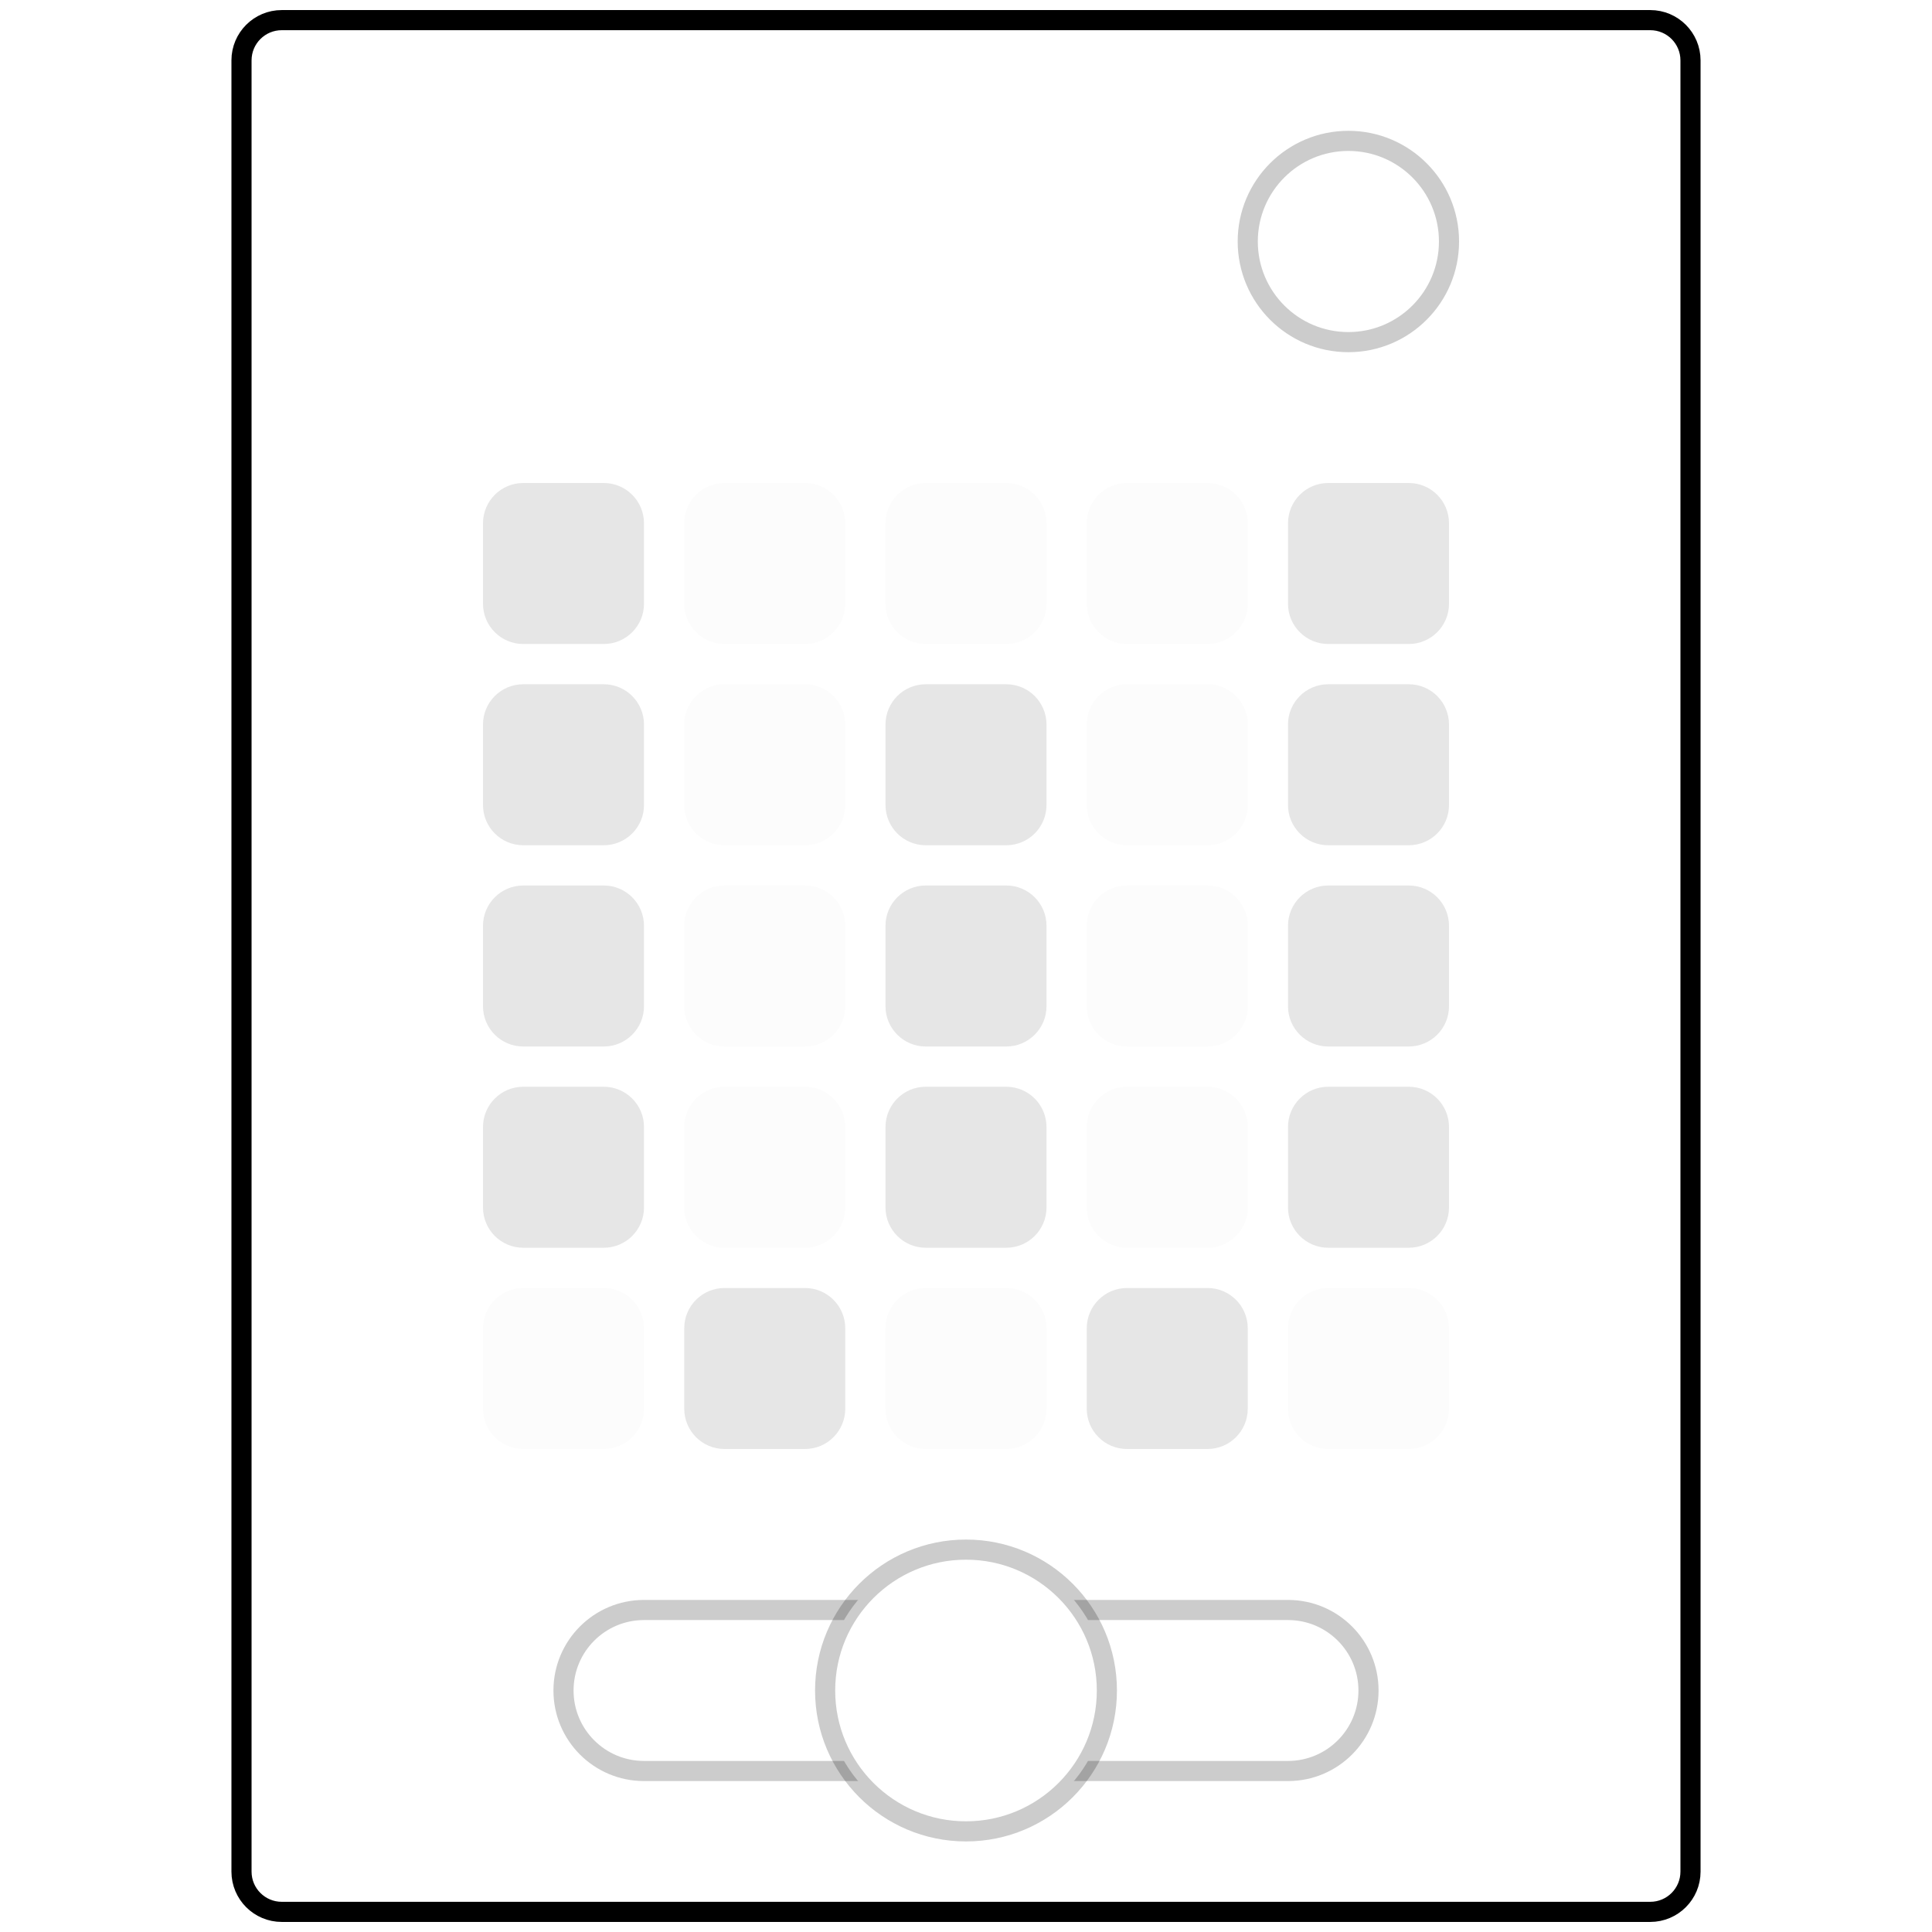
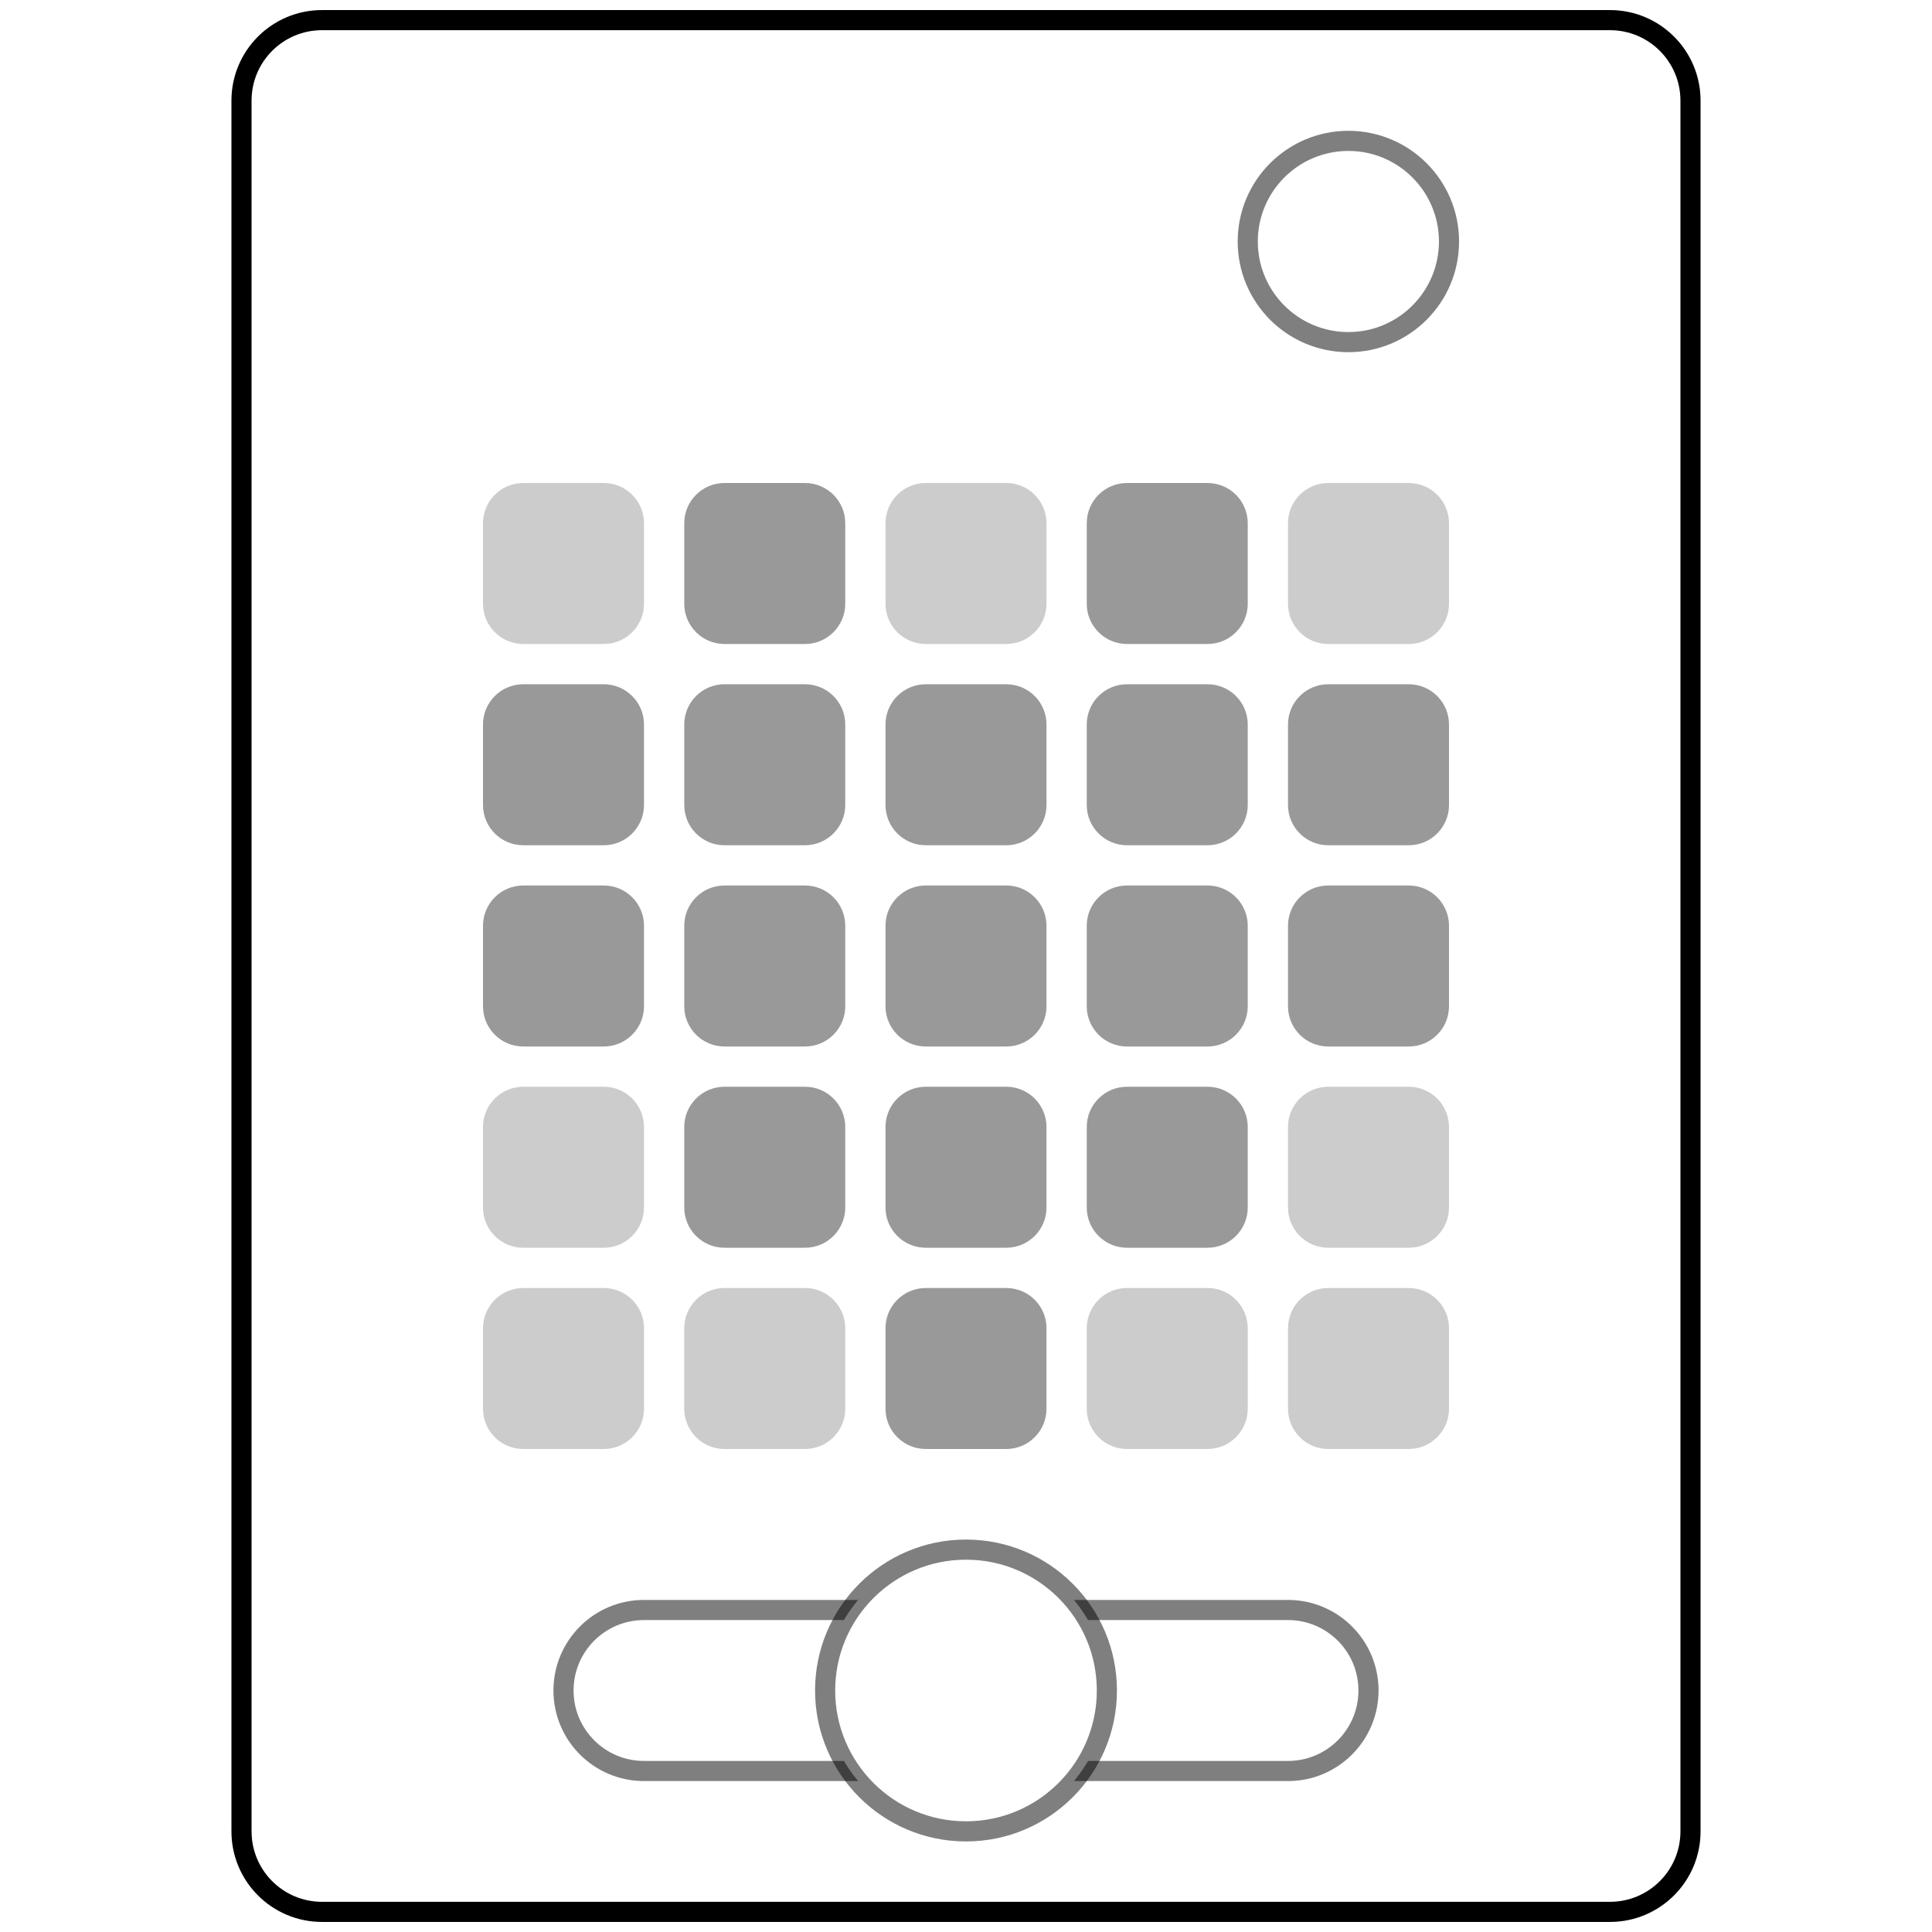
<svg xmlns="http://www.w3.org/2000/svg" version="1.1" baseProfile="full" width="48" height="48">
-   <rect rx="1" ry="1" x="6" y="0.5" width="36" height="47" style="fill:rgb(255,255,255);stroke:black;stroke-width:0.5;" />
-   <rect rx="1" ry="1" x="12" y="12" width="4" height="4" style="fill:rgba(0,0,0,0.1);" />
-   <rect rx="1" ry="1" x="17" y="12" width="4" height="4" style="fill:rgb(0,0,0,0.015);" />
-   <rect rx="1" ry="1" x="22" y="12" width="4" height="4" style="fill:rgb(0,0,0,0.015);" />
-   <rect rx="1" ry="1" x="27" y="12" width="4" height="4" style="fill:rgb(0,0,0,0.015);" />
-   <rect rx="1" ry="1" x="32" y="12" width="4" height="4" style="fill:rgba(0,0,0,0.1);" />
-   <rect rx="1" ry="1" x="12" y="17" width="4" height="4" style="fill:rgba(0,0,0,0.1);" />
-   <rect rx="1" ry="1" x="17" y="17" width="4" height="4" style="fill:rgb(0,0,0,0.015);" />
-   <rect rx="1" ry="1" x="22" y="17" width="4" height="4" style="fill:rgba(0,0,0,0.1);" />
-   <rect rx="1" ry="1" x="27" y="17" width="4" height="4" style="fill:rgb(0,0,0,0.015);" />
-   <rect rx="1" ry="1" x="32" y="17" width="4" height="4" style="fill:rgba(0,0,0,0.1);" />
-   <rect rx="1" ry="1" x="12" y="22" width="4" height="4" style="fill:rgba(0,0,0,0.1);" />
-   <rect rx="1" ry="1" x="17" y="22" width="4" height="4" style="fill:rgb(0,0,0,0.015);" />
-   <rect rx="1" ry="1" x="22" y="22" width="4" height="4" style="fill:rgba(0,0,0,0.1);" />
-   <rect rx="1" ry="1" x="27" y="22" width="4" height="4" style="fill:rgb(0,0,0,0.015);" />
-   <rect rx="1" ry="1" x="32" y="22" width="4" height="4" style="fill:rgba(0,0,0,0.1);" />
-   <rect rx="1" ry="1" x="12" y="27" width="4" height="4" style="fill:rgba(0,0,0,0.1);" />
-   <rect rx="1" ry="1" x="17" y="27" width="4" height="4" style="fill:rgb(0,0,0,0.015);" />
-   <rect rx="1" ry="1" x="22" y="27" width="4" height="4" style="fill:rgba(0,0,0,0.1);" />
-   <rect rx="1" ry="1" x="27" y="27" width="4" height="4" style="fill:rgb(0,0,0,0.015);" />
-   <rect rx="1" ry="1" x="32" y="27" width="4" height="4" style="fill:rgba(0,0,0,0.1);" />
-   <rect rx="1" ry="1" x="12" y="32" width="4" height="4" style="fill:rgb(0,0,0,0.015);" />
-   <rect rx="1" ry="1" x="17" y="32" width="4" height="4" style="fill:rgba(0,0,0,0.1);" />
-   <rect rx="1" ry="1" x="22" y="32" width="4" height="4" style="fill:rgb(0,0,0,0.015);" />
-   <rect rx="1" ry="1" x="27" y="32" width="4" height="4" style="fill:rgba(0,0,0,0.1);" />
-   <rect rx="1" ry="1" x="32" y="32" width="4" height="4" style="fill:rgb(0,0,0,0.015);" />
-   <circle cx="33.5" cy="6" r="2.5" style="fill:transparent;stroke:rgba(0,0,0,0.2);stroke-width:0.5;" />
-   <rect rx="2" ry="2" x="14" y="40" width="20" height="4" style="fill:transparent;stroke:rgba(0,0,0,0.2);stroke-width:0.5;" />
-   <circle cx="24" cy="42" r="3.5" style="fill:rgb(255,255,255);stroke:rgba(0,0,0,0.2);stroke-width:0.5;" />
+   <rect rx="2" ry="2" x="6" y="0.5" width="36" height="47" style="fill:rgb(255,255,255);stroke:black;stroke-width:0.5;" />
+   <rect rx="1" ry="1" x="12" y="12" width="4" height="4" style="fill:rgba(0,0,0,0.2);" />
+   <rect rx="1" ry="1" x="17" y="12" width="4" height="4" style="fill:rgba(0,0,0,0.4);" />
+   <rect rx="1" ry="1" x="22" y="12" width="4" height="4" style="fill:rgba(0,0,0,0.2);" />
+   <rect rx="1" ry="1" x="27" y="12" width="4" height="4" style="fill:rgba(0,0,0,0.4);" />
+   <rect rx="1" ry="1" x="32" y="12" width="4" height="4" style="fill:rgba(0,0,0,0.2);" />
+   <rect rx="1" ry="1" x="12" y="17" width="4" height="4" style="fill:rgba(0,0,0,0.4);" />
+   <rect rx="1" ry="1" x="17" y="17" width="4" height="4" style="fill:rgba(0,0,0,0.4);" />
+   <rect rx="1" ry="1" x="22" y="17" width="4" height="4" style="fill:rgba(0,0,0,0.4);" />
+   <rect rx="1" ry="1" x="27" y="17" width="4" height="4" style="fill:rgba(0,0,0,0.4);" />
+   <rect rx="1" ry="1" x="32" y="17" width="4" height="4" style="fill:rgba(0,0,0,0.4);" />
+   <rect rx="1" ry="1" x="12" y="22" width="4" height="4" style="fill:rgba(0,0,0,0.4);" />
+   <rect rx="1" ry="1" x="17" y="22" width="4" height="4" style="fill:rgba(0,0,0,0.4);" />
+   <rect rx="1" ry="1" x="22" y="22" width="4" height="4" style="fill:rgba(0,0,0,0.4);" />
+   <rect rx="1" ry="1" x="27" y="22" width="4" height="4" style="fill:rgba(0,0,0,0.4);" />
+   <rect rx="1" ry="1" x="32" y="22" width="4" height="4" style="fill:rgba(0,0,0,0.4);" />
+   <rect rx="1" ry="1" x="12" y="27" width="4" height="4" style="fill:rgba(0,0,0,0.2);" />
+   <rect rx="1" ry="1" x="17" y="27" width="4" height="4" style="fill:rgba(0,0,0,0.4);" />
+   <rect rx="1" ry="1" x="22" y="27" width="4" height="4" style="fill:rgba(0,0,0,0.4);" />
+   <rect rx="1" ry="1" x="27" y="27" width="4" height="4" style="fill:rgba(0,0,0,0.4);" />
+   <rect rx="1" ry="1" x="32" y="27" width="4" height="4" style="fill:rgba(0,0,0,0.2);" />
+   <rect rx="1" ry="1" x="12" y="32" width="4" height="4" style="fill:rgba(0,0,0,0.2);" />
+   <rect rx="1" ry="1" x="17" y="32" width="4" height="4" style="fill:rgba(0,0,0,0.2);" />
+   <rect rx="1" ry="1" x="22" y="32" width="4" height="4" style="fill:rgba(0,0,0,0.4);" />
+   <rect rx="1" ry="1" x="27" y="32" width="4" height="4" style="fill:rgba(0,0,0,0.2);" />
+   <rect rx="1" ry="1" x="32" y="32" width="4" height="4" style="fill:rgba(0,0,0,0.2);" />
+   <circle cx="33.5" cy="6" r="2.5" style="fill:transparent;stroke:rgba(0,0,0,0.5);stroke-width:0.5;" />
+   <rect rx="2" ry="2" x="14" y="40" width="20" height="4" style="fill:transparent;stroke:rgba(0,0,0,0.5);stroke-width:0.5;" />
+   <circle cx="24" cy="42" r="3.5" style="fill:rgb(255,255,255);stroke:rgba(0,0,0,0.5);stroke-width:0.5;" />
</svg>
